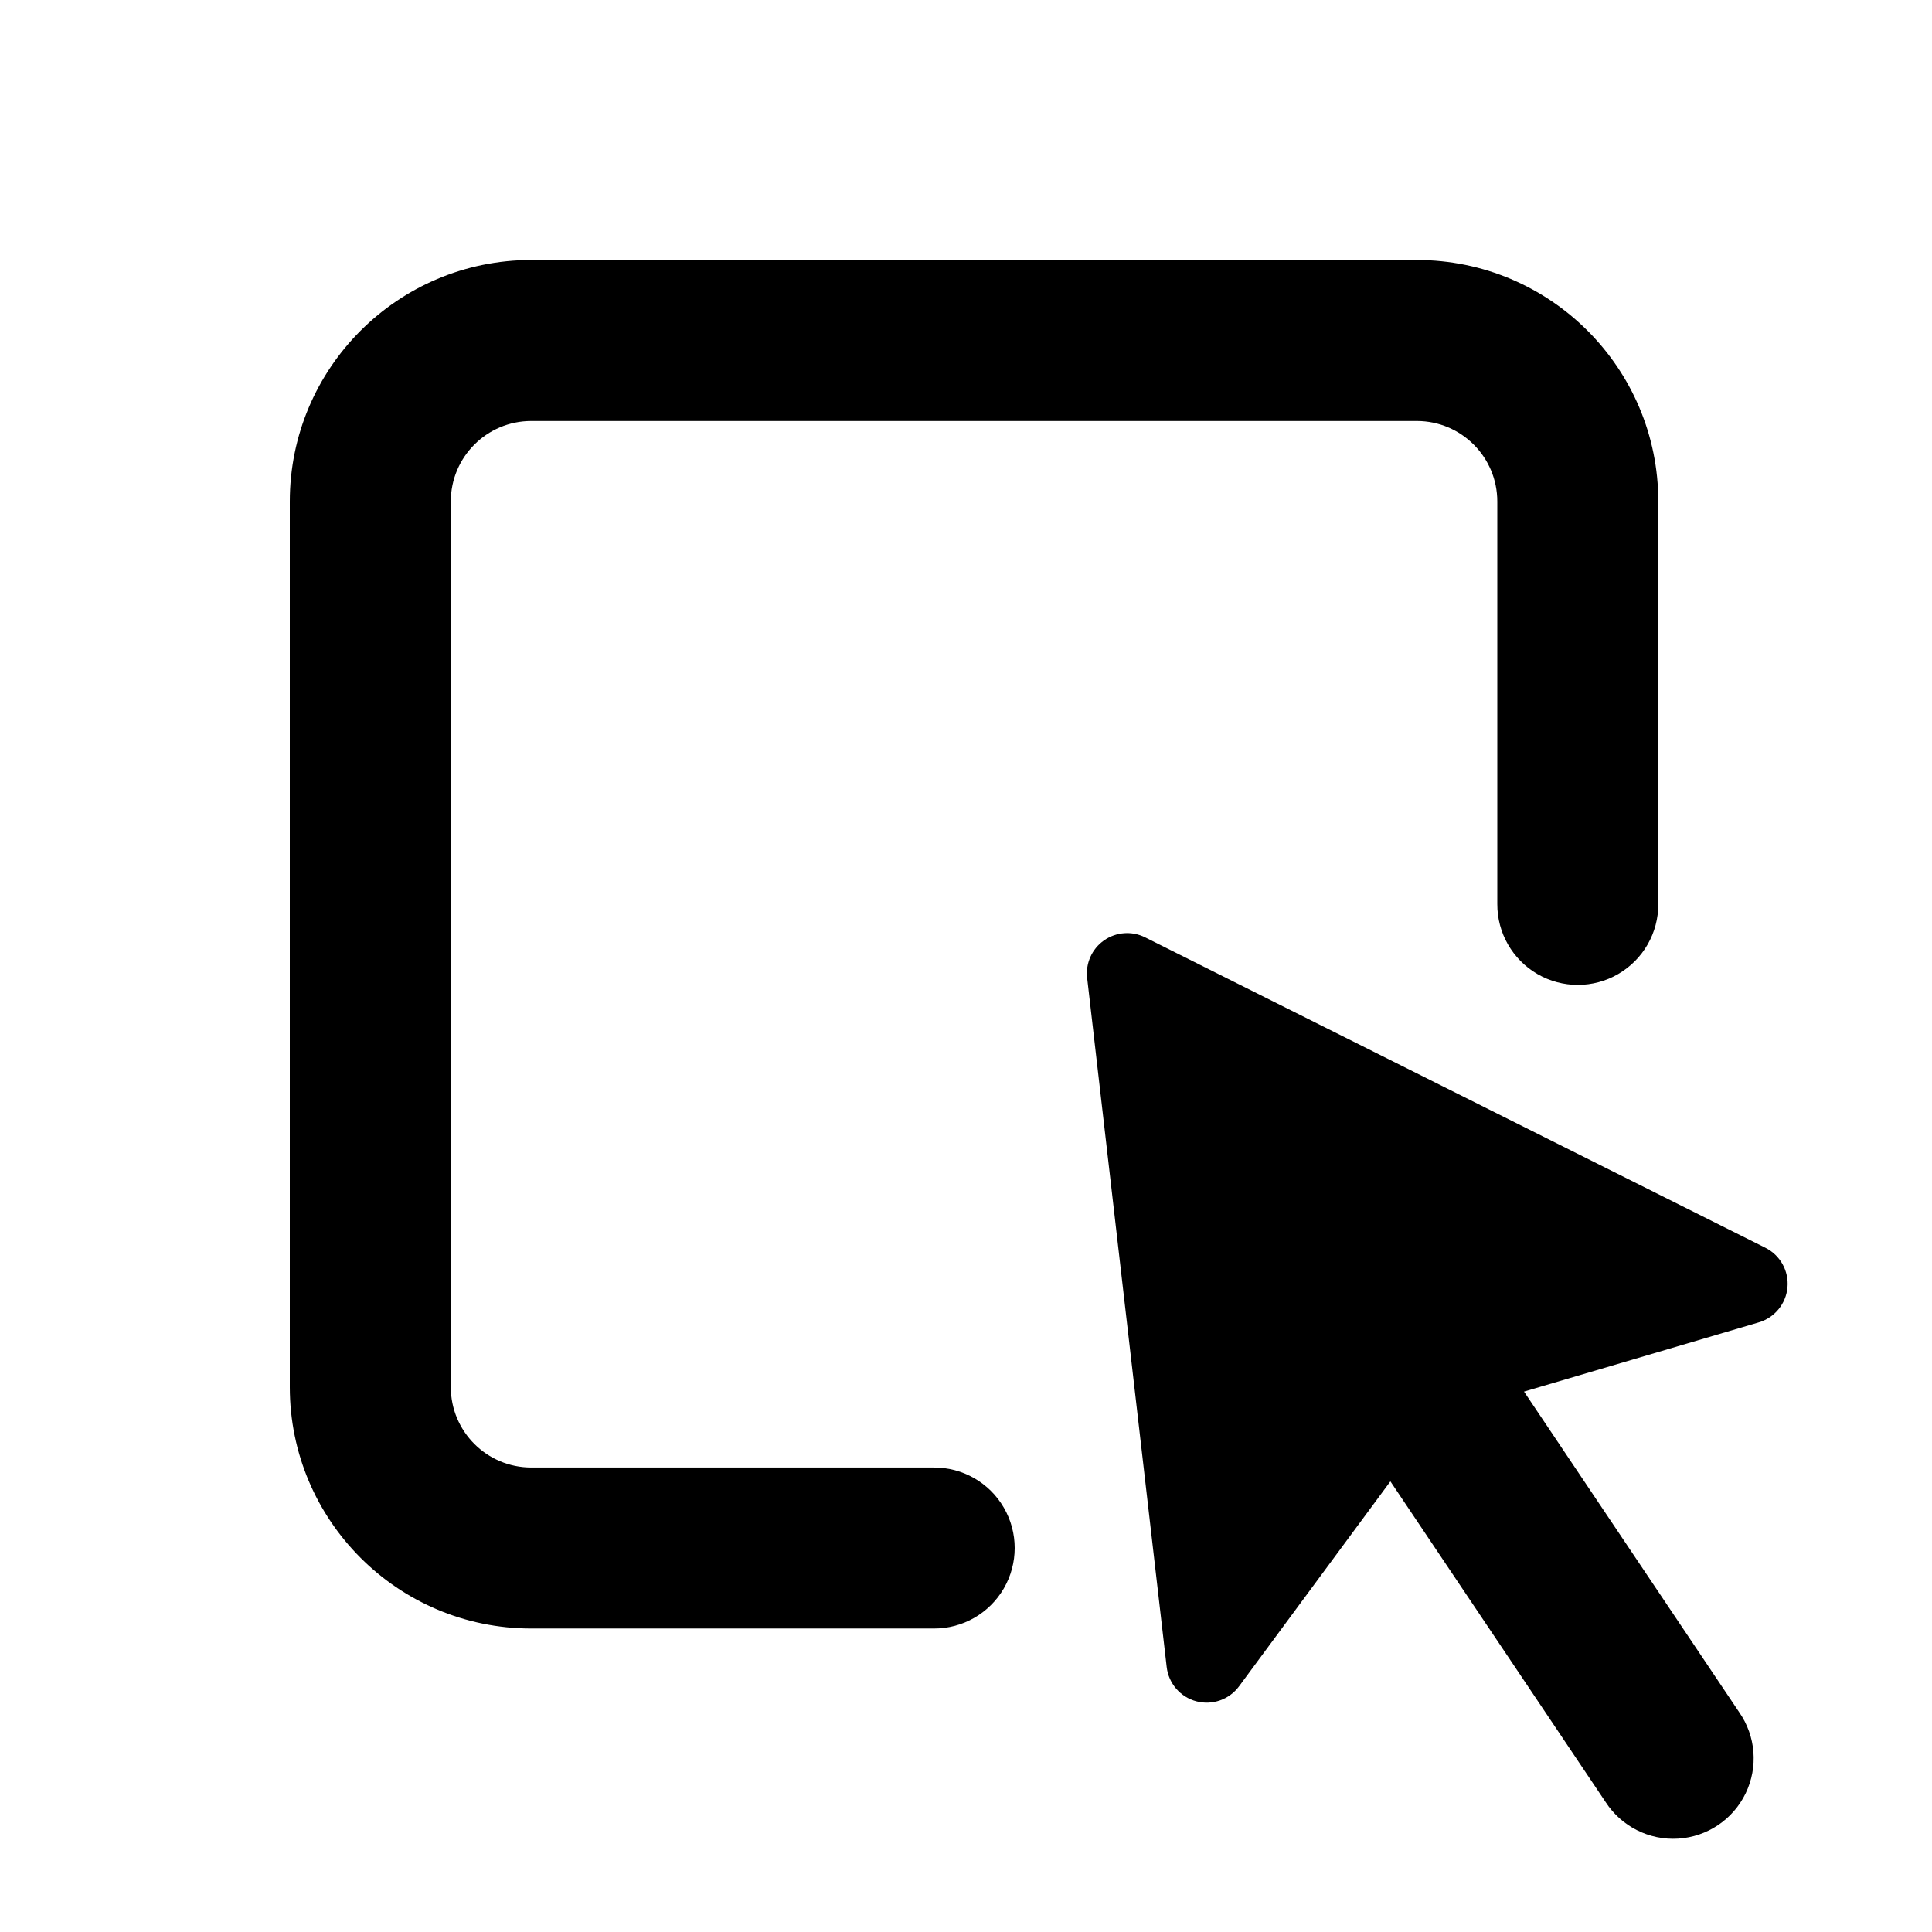
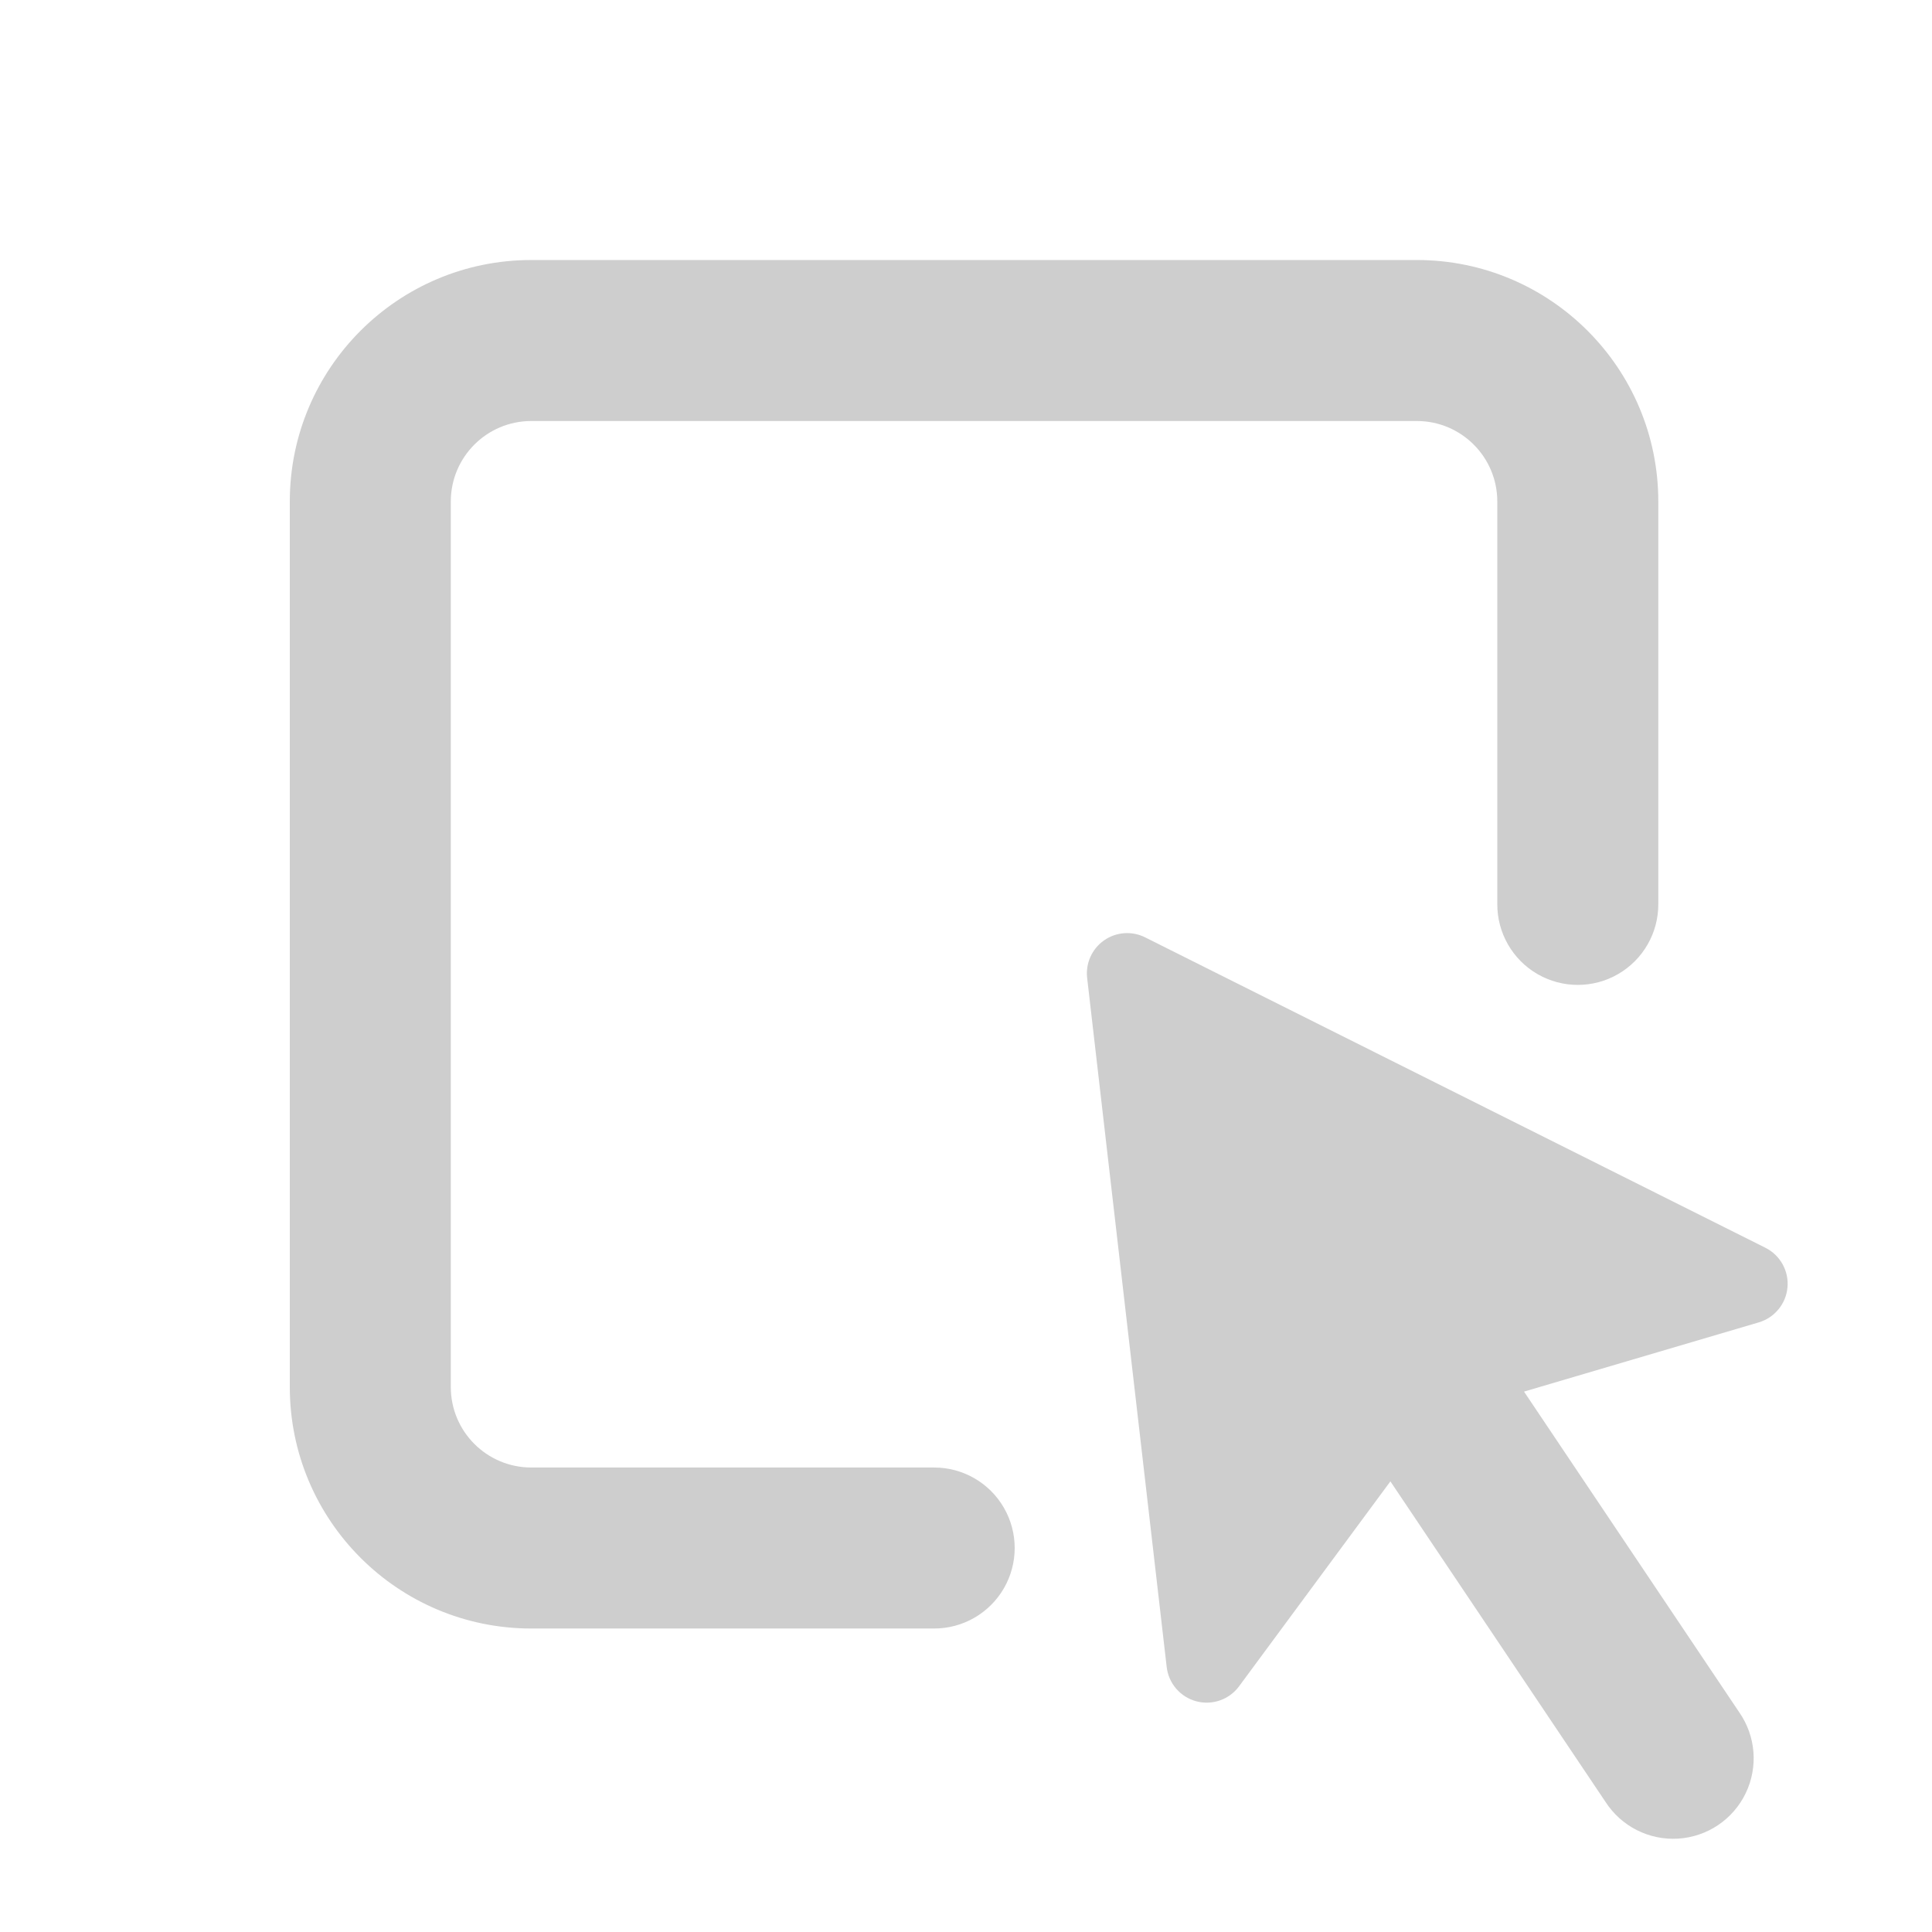
<svg xmlns="http://www.w3.org/2000/svg" class="svg-icon" style="width: 1em; height: 1em;vertical-align: middle;fill: currentColor;overflow: hidden;" viewBox="0 0 1024 1024" version="1.1">
-   <path id="path" d="M281.6 137.813a128 128 0 0 0-128 128v469.333a128 128 0 0 0 128 128h213.333a42.667 42.667 0 1 0 0-85.333h-213.333a42.667 42.667 0 0 1-42.667-42.667v-469.333a42.667 42.667 0 0 1 42.667-42.667h469.333a42.667 42.667 0 0 1 42.667 42.667v213.333a42.667 42.667 0 1 0 85.333 0v-213.333a128 128 0 0 0-128-128h-469.333z m294.613 380.544l42.155 365.184a21.333 21.333 0 0 0 38.357 10.24l80.213-108.629 114.048 169.941a42.667 42.667 0 1 0 70.827-47.573l-114.048-169.941 124.416-36.693a21.333 21.333 0 0 0 3.499-39.552l-328.747-164.523a21.333 21.333 0 0 0-30.72 21.547z" />
+   <path id="path" fill="rgb(206, 206, 206)" d="M281.6 137.813a128 128 0 0 0-128 128v469.333a128 128 0 0 0 128 128h213.333a42.667 42.667 0 1 0 0-85.333h-213.333a42.667 42.667 0 0 1-42.667-42.667v-469.333a42.667 42.667 0 0 1 42.667-42.667h469.333a42.667 42.667 0 0 1 42.667 42.667v213.333a42.667 42.667 0 1 0 85.333 0v-213.333a128 128 0 0 0-128-128h-469.333z m294.613 380.544l42.155 365.184a21.333 21.333 0 0 0 38.357 10.24l80.213-108.629 114.048 169.941a42.667 42.667 0 1 0 70.827-47.573l-114.048-169.941 124.416-36.693a21.333 21.333 0 0 0 3.499-39.552l-328.747-164.523a21.333 21.333 0 0 0-30.72 21.547z" />
</svg>
